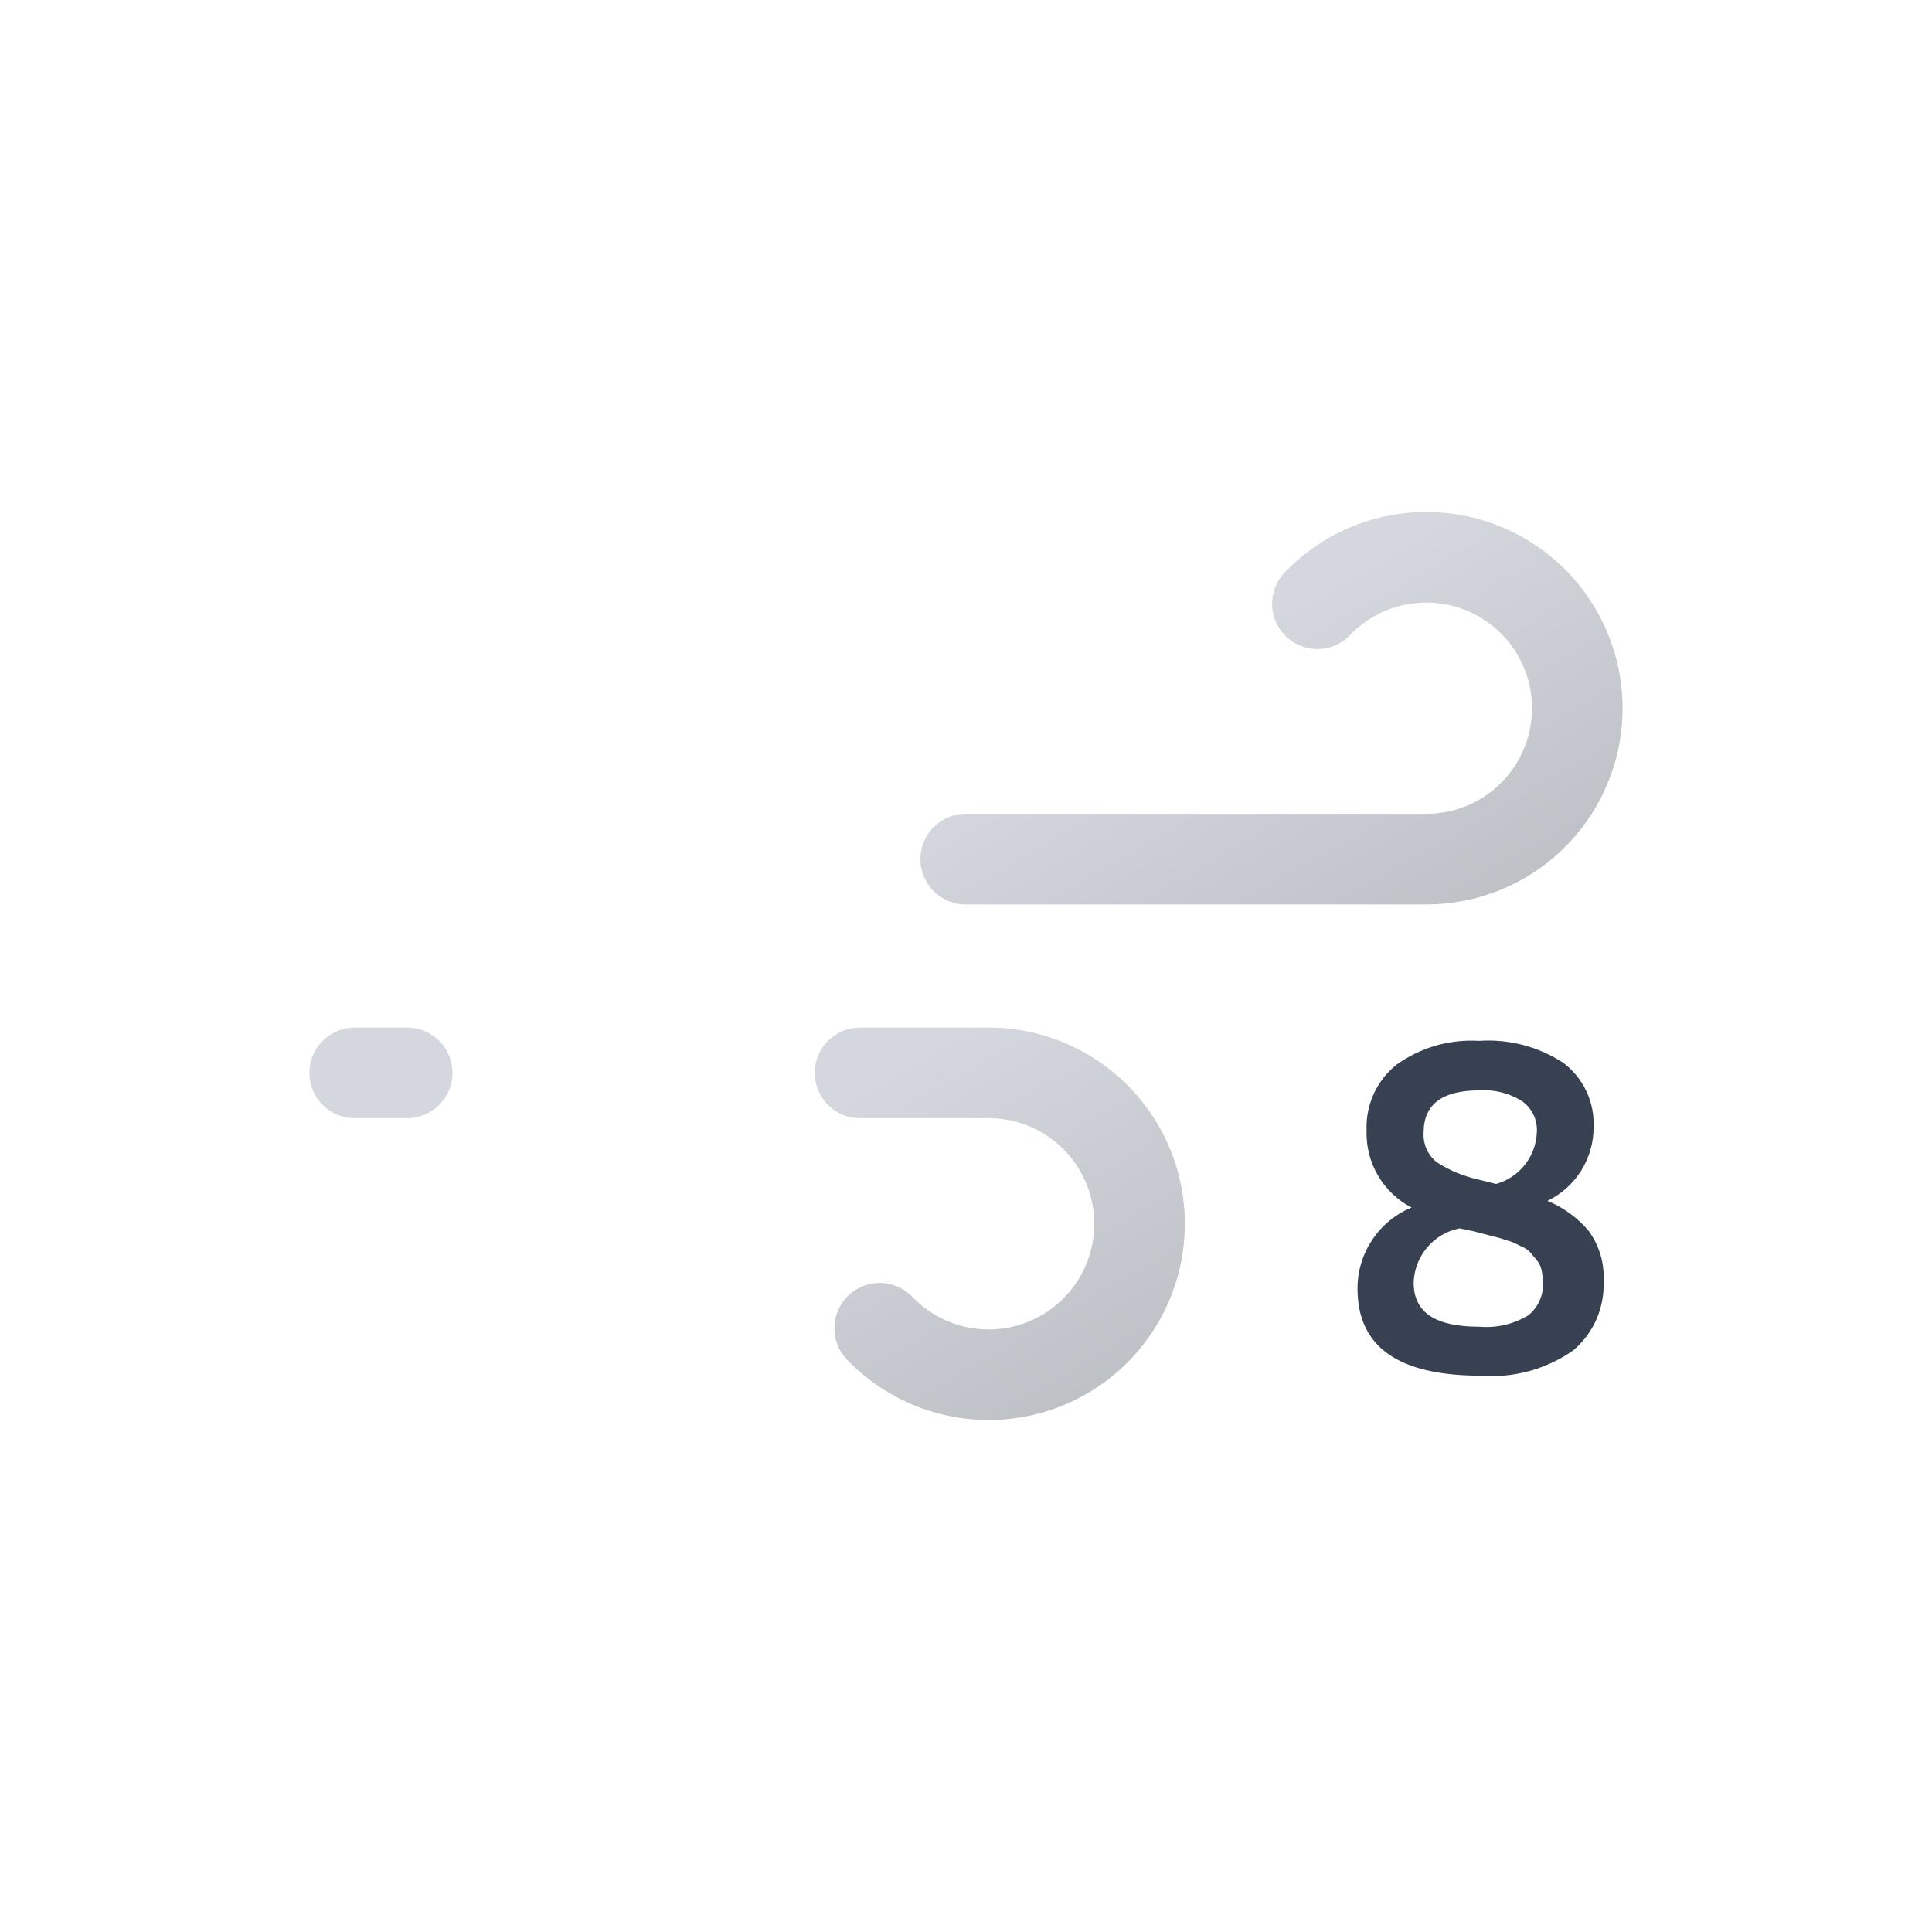
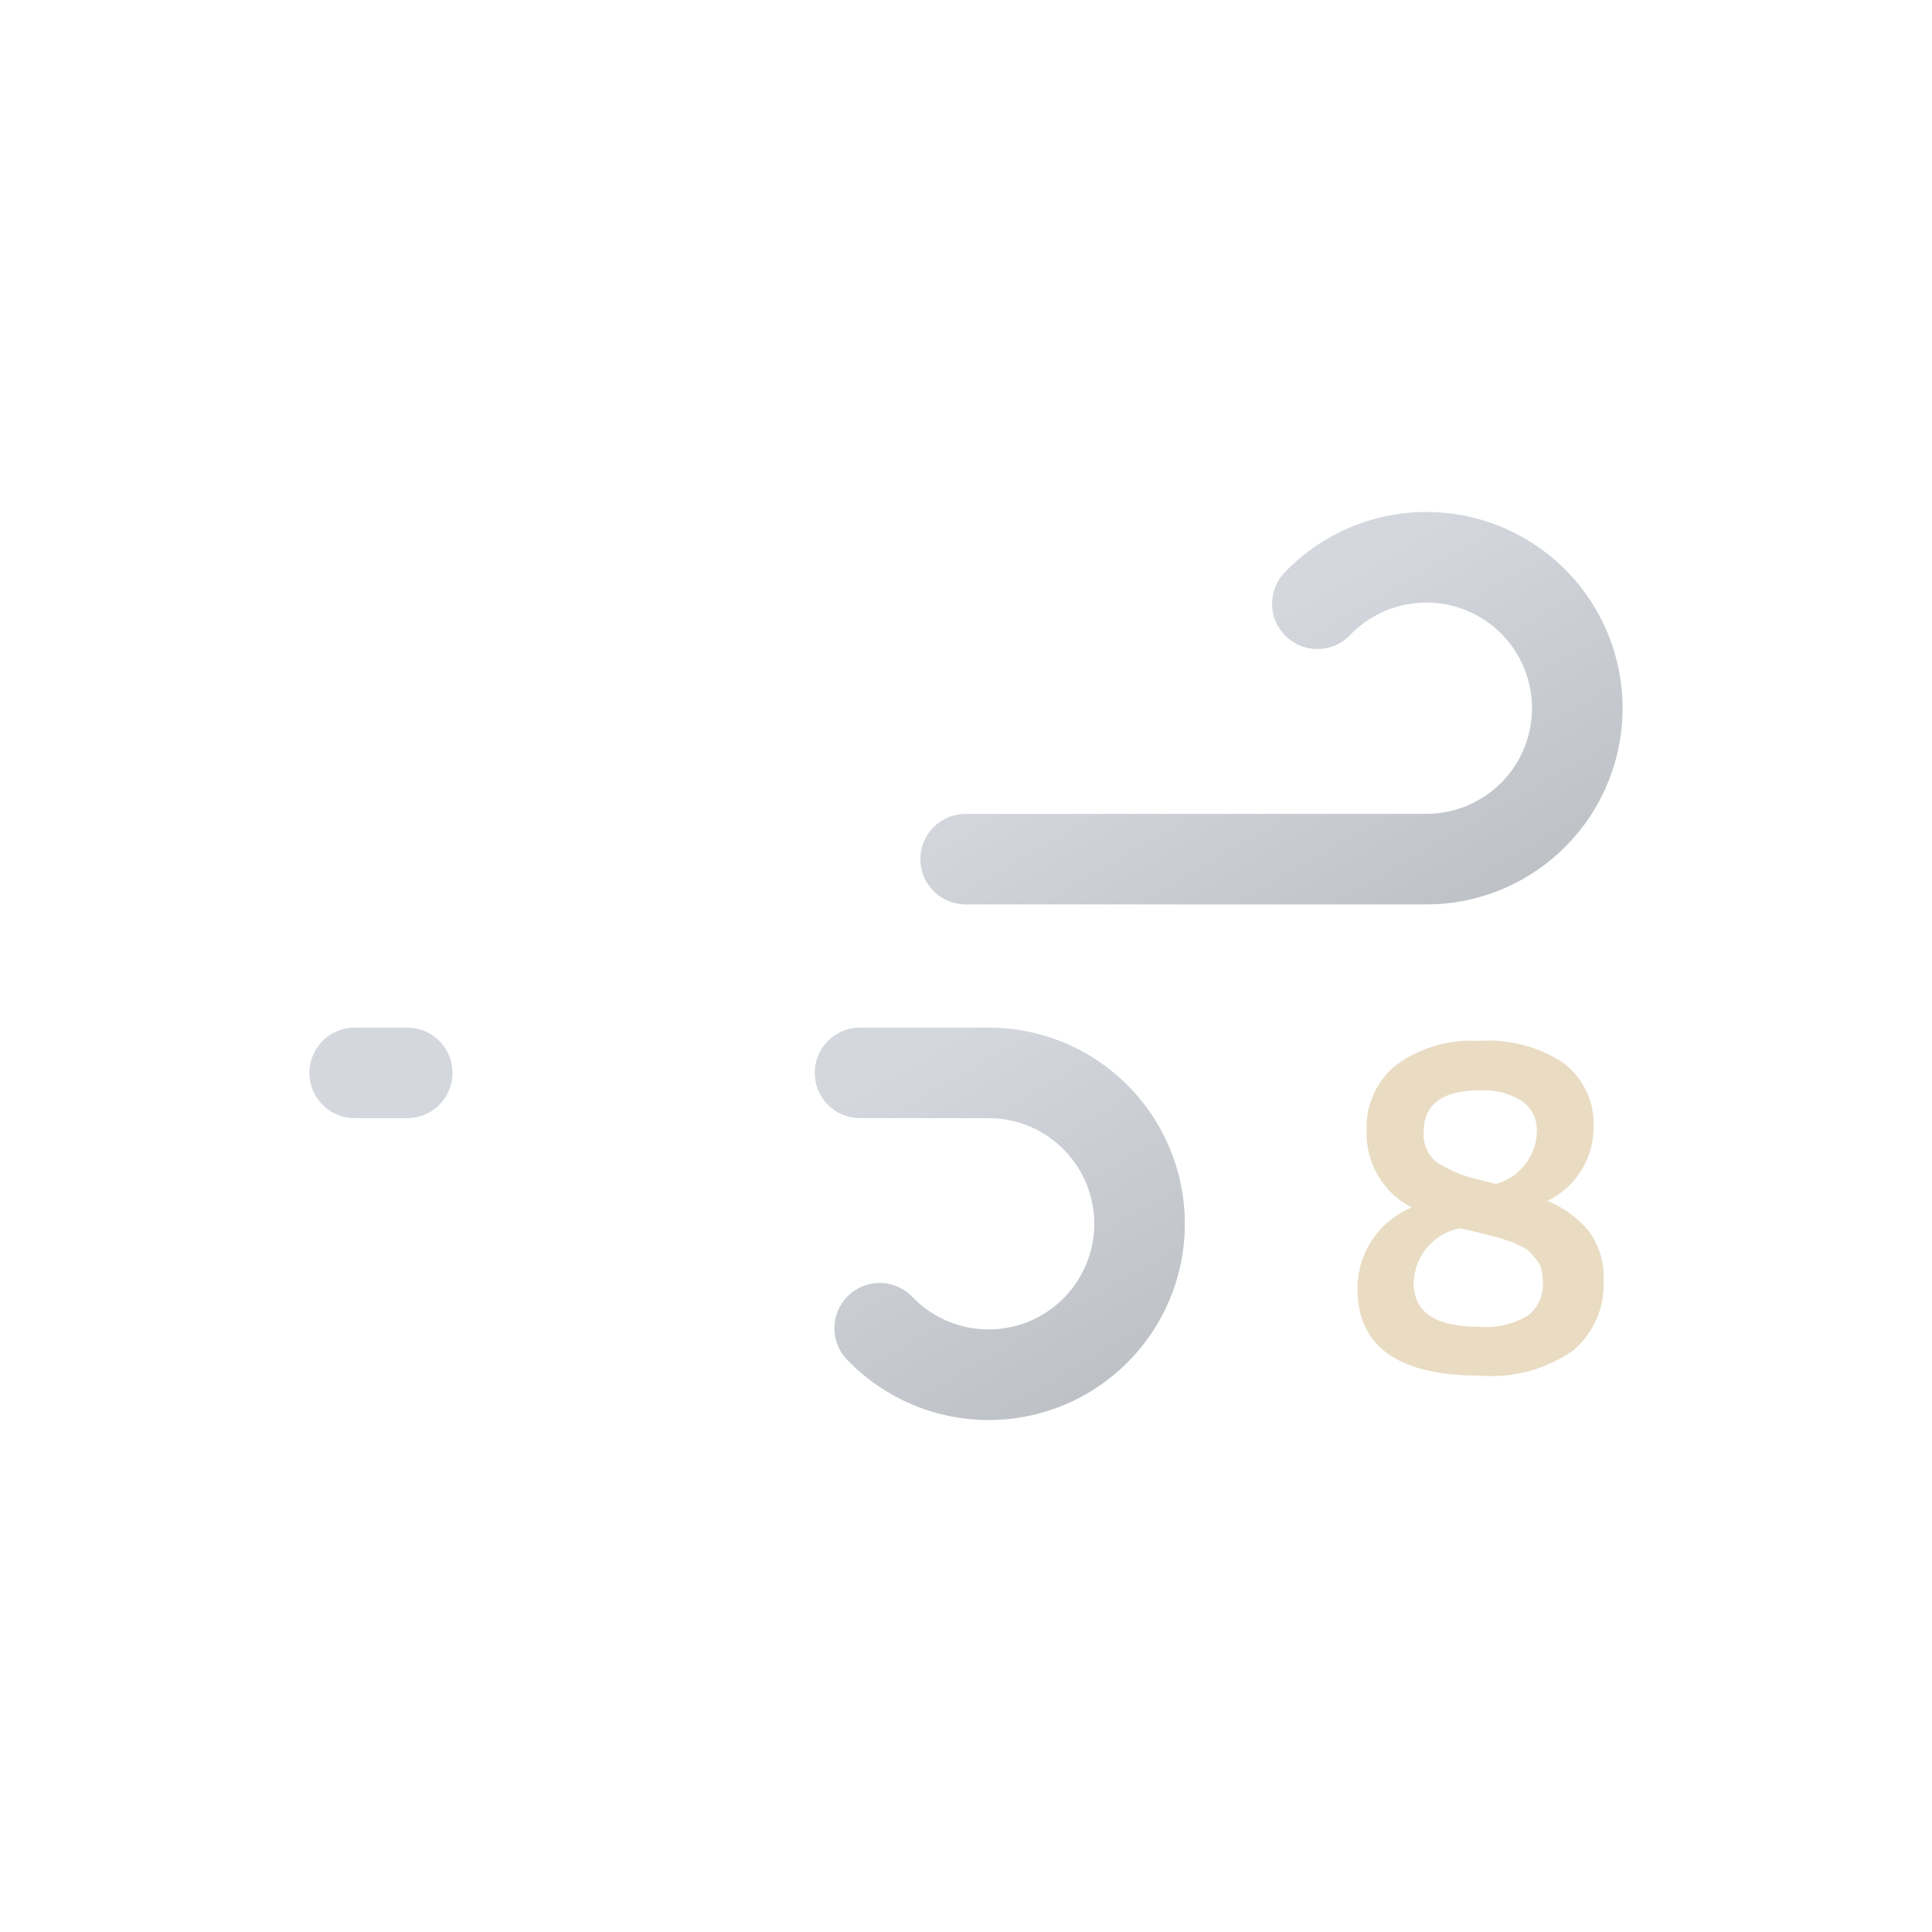
<svg xmlns="http://www.w3.org/2000/svg" xmlns:xlink="http://www.w3.org/1999/xlink" viewBox="0 0 64 64">
  <defs>
    <linearGradient id="a" x1="27.56" x2="38.27" y1="17.64" y2="36.19" gradientUnits="userSpaceOnUse">
      <stop offset="0" stop-color="#d4d7dd" />
      <stop offset=".45" stop-color="#d4d7dd" />
      <stop offset="1" stop-color="#bec1c6" />
    </linearGradient>
    <linearGradient id="b" x1="19.96" x2="31.37" y1="29.03" y2="48.8" xlink:href="#a" />
  </defs>
  <path fill="none" stroke="url(#a)" stroke-dasharray="35 22" stroke-linecap="round" stroke-miterlimit="10" stroke-width="3" d="M43.64 20a5 5 0 113.61 8.46h-35.5">
    <animate attributeName="stroke-dashoffset" dur="1.4s" repeatCount="indefinite" values="-57; 57" />
  </path>
  <path fill="none" stroke="url(#b)" stroke-dasharray="24 15" stroke-linecap="round" stroke-miterlimit="10" stroke-width="3" d="M29.14 44a5 5 0 103.61-8.46h-21">
    <animate attributeName="stroke-dashoffset" begin="-.35s" dur="1.4s" repeatCount="indefinite" values="-39; 39" />
  </path>
-   <path fill="#374151" d="M46.26 35.27a4.25 4.25 0 012.74-.79 4.53 4.53 0 012.79.73 2.53 2.53 0 011 2.12 2.7 2.7 0 01-1.53 2.45 3.53 3.53 0 011.37 1 2.58 2.58 0 01.49 1.66 2.84 2.84 0 01-1 2.29 4.71 4.71 0 01-3.09.84q-4.07 0-4.06-2.89A2.9 2.9 0 0146.76 40a2.77 2.77 0 01-1.49-2.56 2.65 2.65 0 01.99-2.17zm4.81 6.82a.77.77 0 00-.15-.33l-.2-.24a.75.75 0 00-.28-.21l-.33-.16-.4-.13-.42-.11-.47-.12-.47-.1a1.89 1.89 0 00-1.52 1.8c0 1 .73 1.46 2.18 1.46a2.68 2.68 0 001.62-.38 1.3 1.3 0 00.48-1.1 2.33 2.33 0 00-.04-.38zm-.66-5.62a2.36 2.36 0 00-1.4-.35c-1.23 0-1.85.46-1.85 1.39a1.15 1.15 0 00.45 1 4.17 4.17 0 001.35.56l.6.15a1.85 1.85 0 001.35-1.71 1.17 1.17 0 00-.5-1.04z" />
+   <path fill="#e9dcc3" d="M46.26 35.27a4.25 4.25 0 012.74-.79 4.53 4.53 0 012.79.73 2.53 2.53 0 011 2.12 2.7 2.7 0 01-1.53 2.45 3.53 3.53 0 011.37 1 2.58 2.58 0 01.49 1.66 2.84 2.84 0 01-1 2.29 4.71 4.71 0 01-3.09.84q-4.07 0-4.06-2.89A2.9 2.9 0 0146.76 40a2.77 2.77 0 01-1.49-2.56 2.65 2.65 0 01.99-2.17zm4.81 6.82a.77.77 0 00-.15-.33l-.2-.24a.75.75 0 00-.28-.21l-.33-.16-.4-.13-.42-.11-.47-.12-.47-.1a1.89 1.89 0 00-1.52 1.8c0 1 .73 1.46 2.18 1.46a2.68 2.68 0 001.62-.38 1.3 1.3 0 00.48-1.1 2.33 2.33 0 00-.04-.38zm-.66-5.62a2.36 2.36 0 00-1.4-.35c-1.23 0-1.85.46-1.85 1.39a1.15 1.15 0 00.45 1 4.17 4.17 0 001.35.56l.6.15a1.85 1.85 0 001.35-1.71 1.17 1.17 0 00-.5-1.04z" />
</svg>
